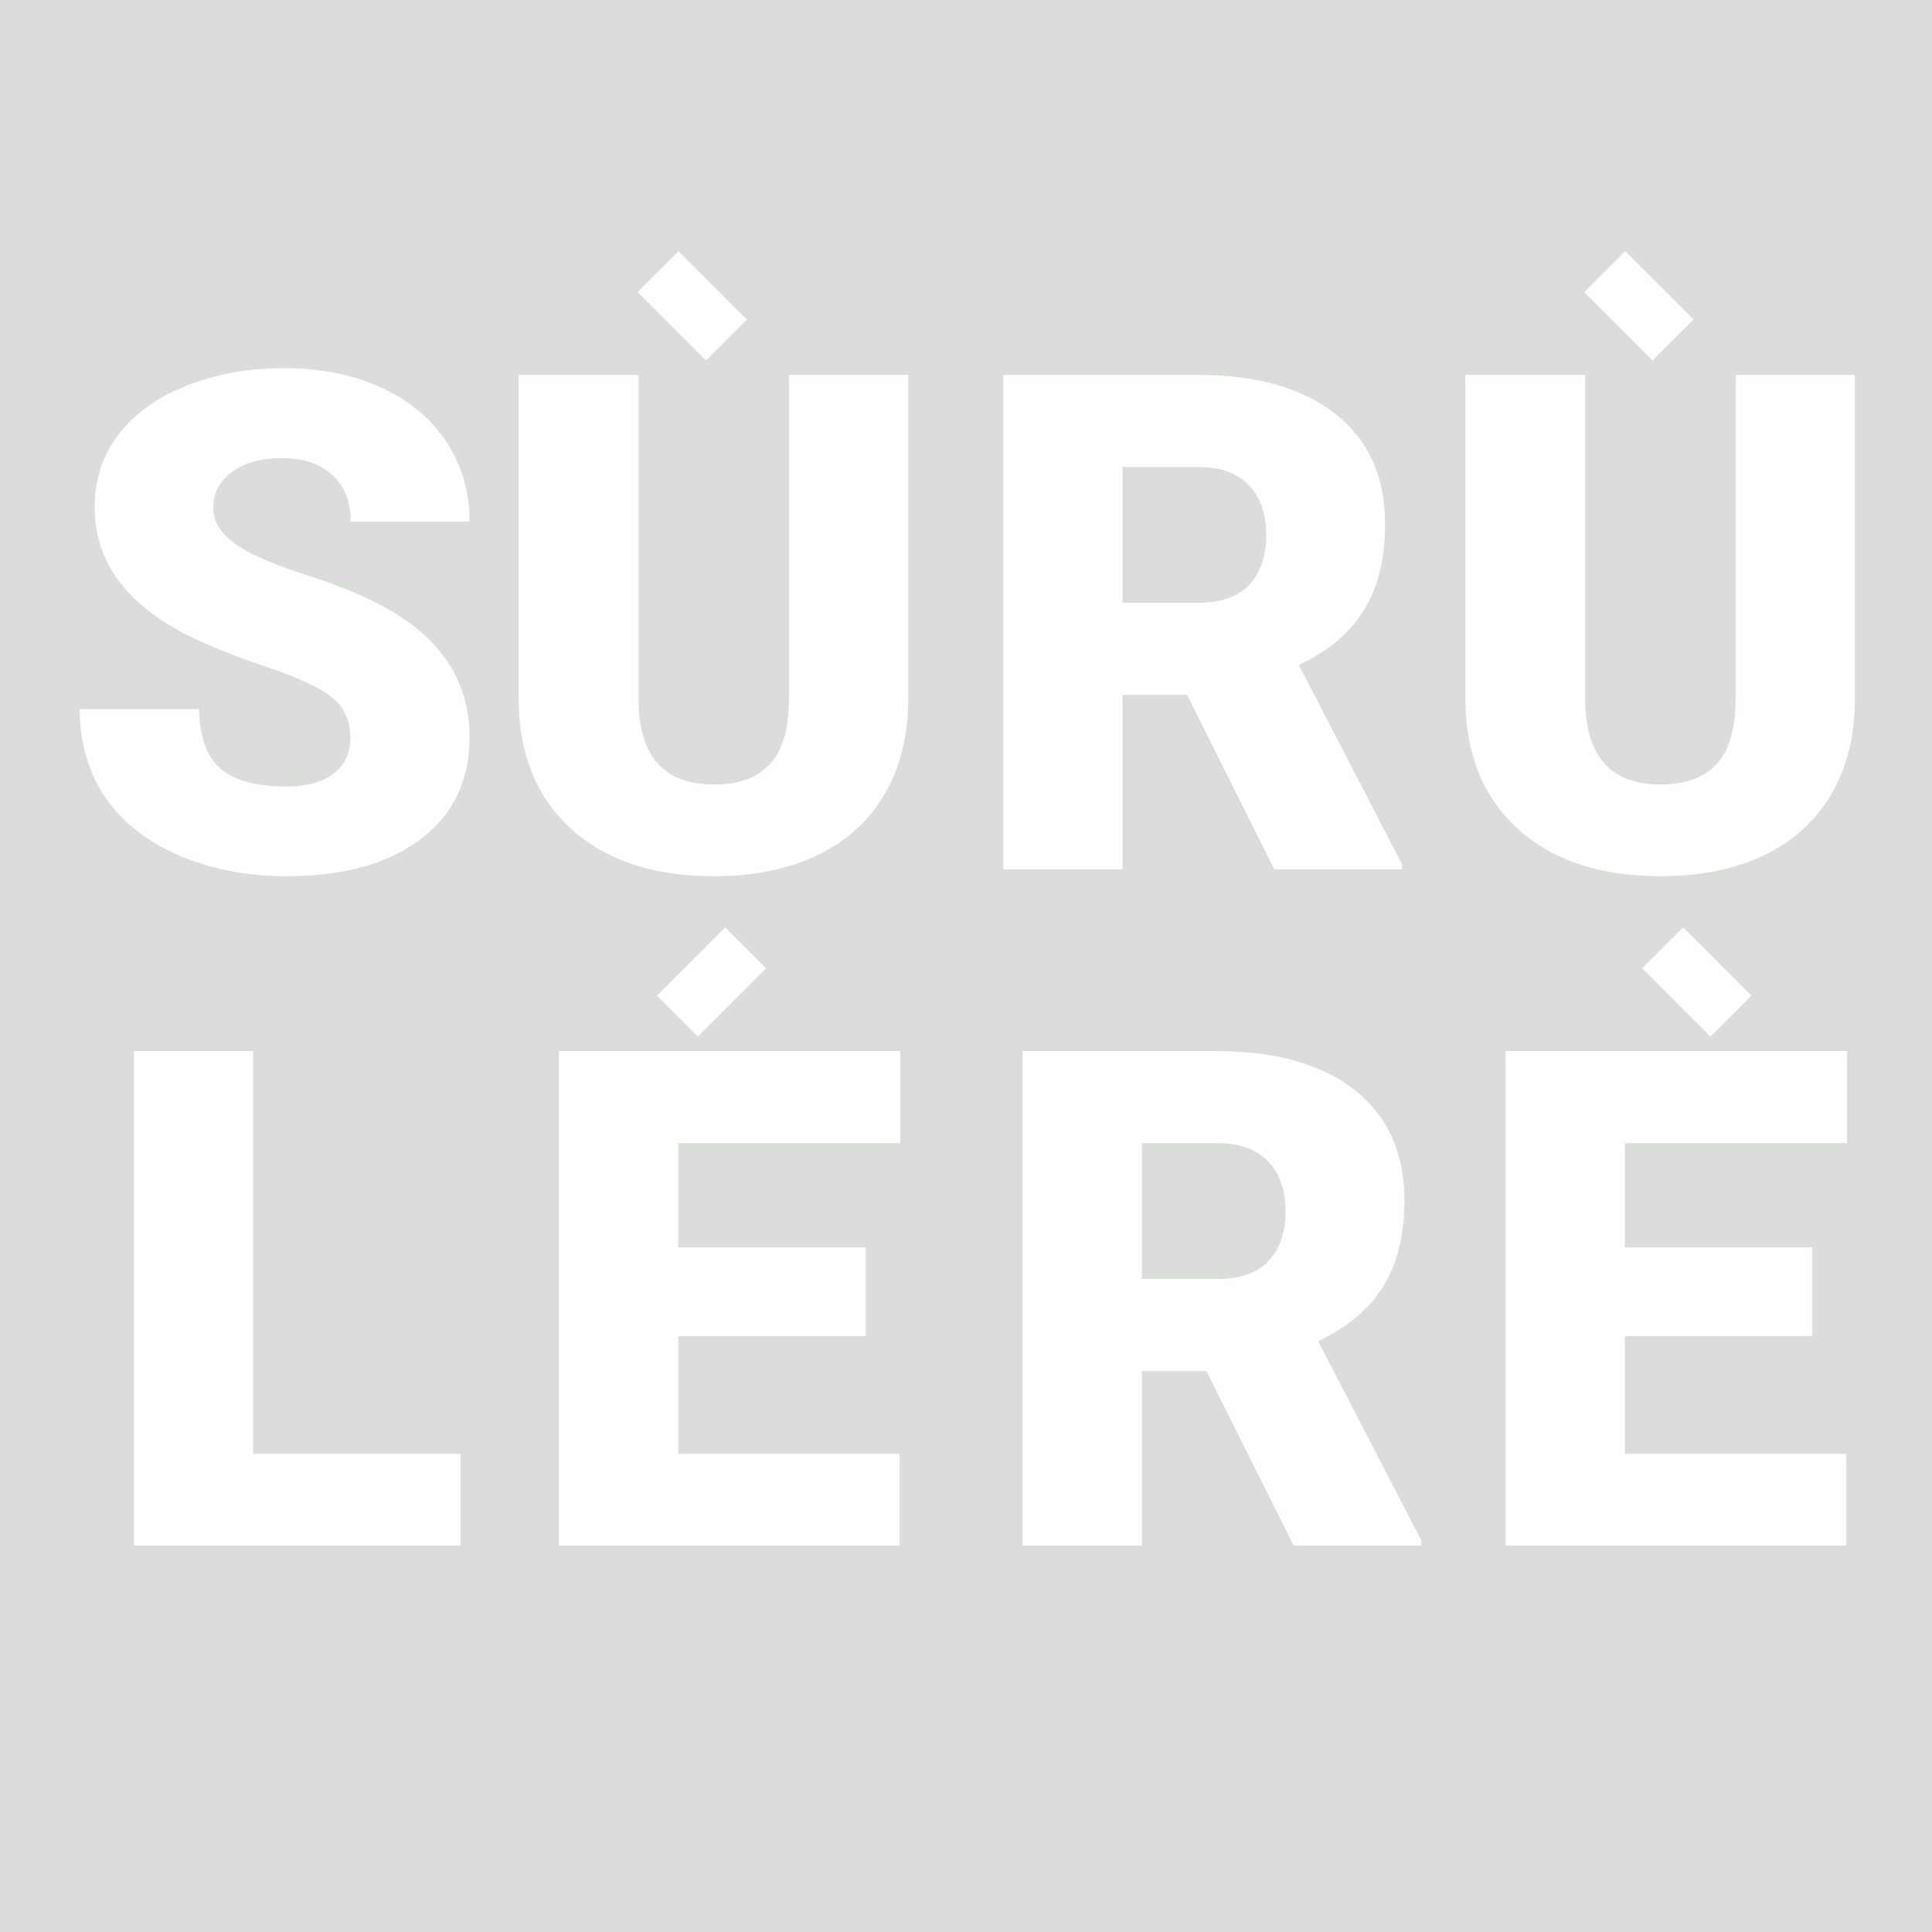
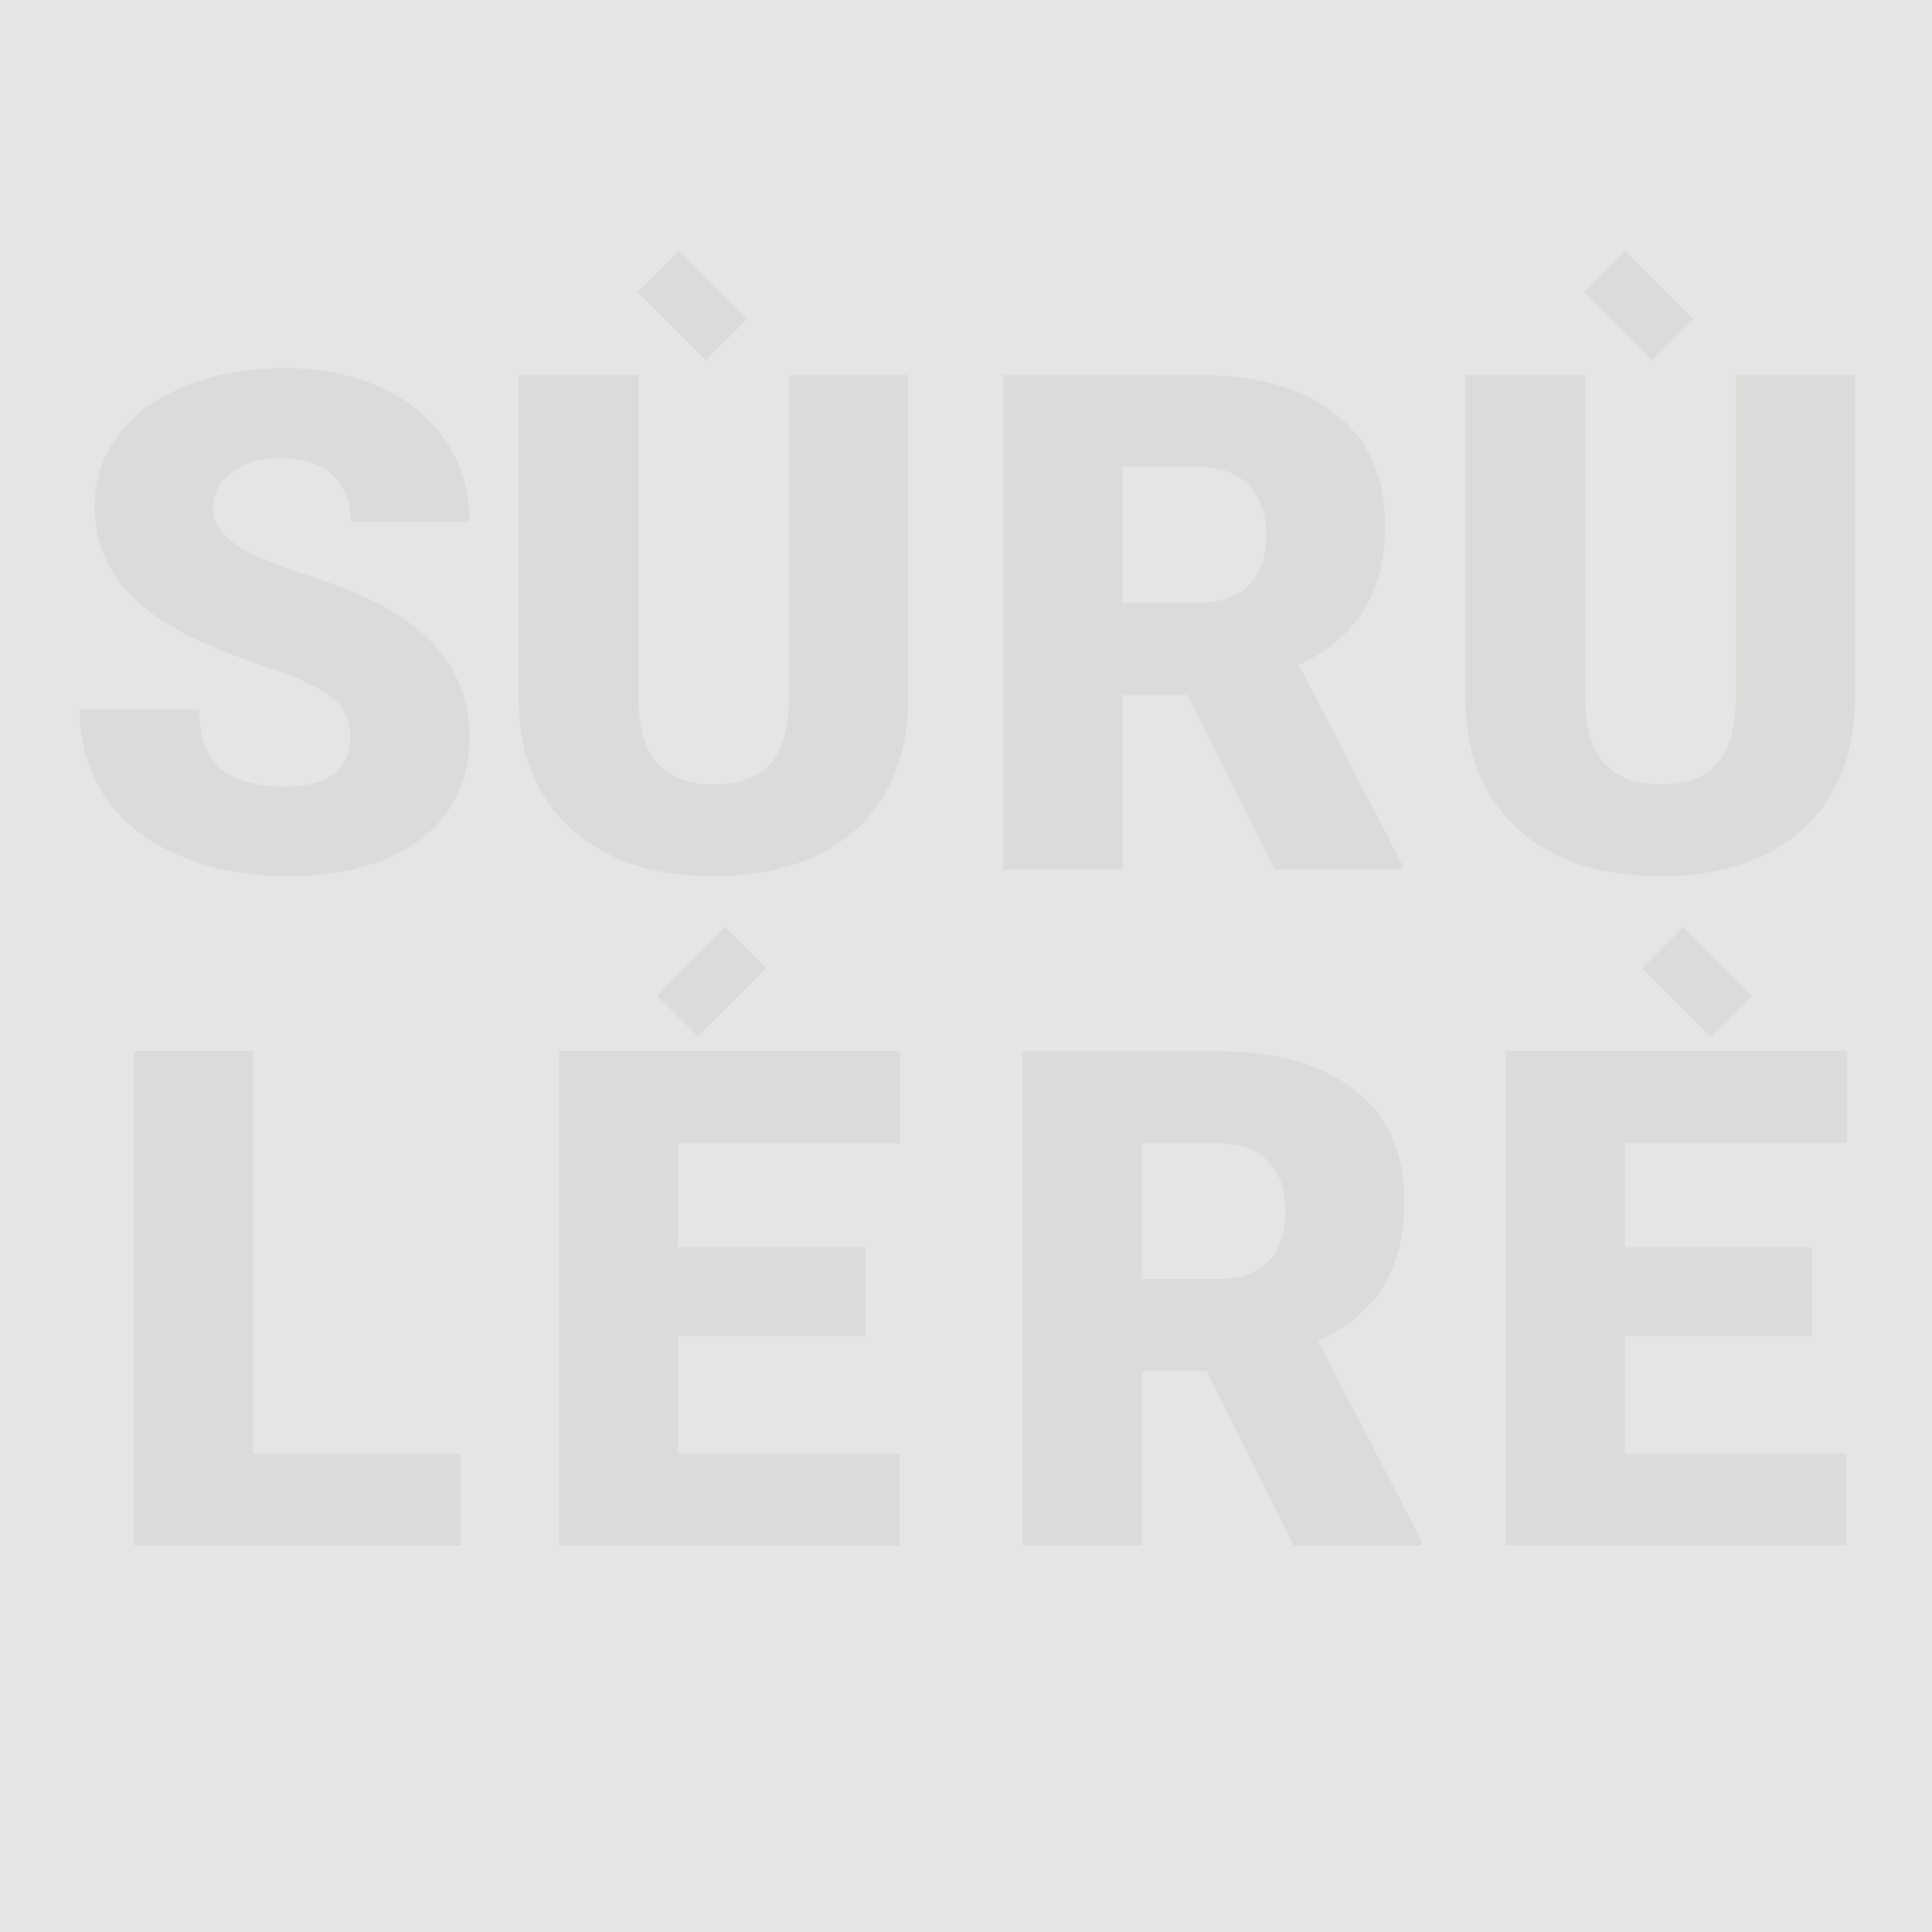
<svg xmlns="http://www.w3.org/2000/svg" width="100" height="100" viewBox="0 0 100 100" fill="none">
  <rect width="100" height="100" fill="#E5E5E5" />
-   <rect width="100" height="100" fill="#0A3D02" fill-opacity="0.05" />
-   <path d="M18.135 38.197C18.135 37.295 17.812 36.592 17.168 36.088C16.535 35.584 15.416 35.062 13.81 34.523C12.205 33.984 10.893 33.463 9.873 32.959C6.557 31.33 4.898 29.092 4.898 26.244C4.898 24.826 5.309 23.578 6.129 22.5C6.961 21.41 8.133 20.566 9.645 19.969C11.156 19.359 12.855 19.055 14.742 19.055C16.582 19.055 18.229 19.383 19.682 20.039C21.146 20.695 22.283 21.633 23.092 22.852C23.9 24.059 24.305 25.441 24.305 27H18.152C18.152 25.957 17.83 25.148 17.186 24.574C16.553 24 15.691 23.713 14.602 23.713C13.5 23.713 12.627 23.959 11.982 24.451C11.35 24.932 11.033 25.547 11.033 26.297C11.033 26.953 11.385 27.551 12.088 28.09C12.791 28.617 14.027 29.168 15.797 29.742C17.566 30.305 19.02 30.914 20.156 31.57C22.922 33.164 24.305 35.361 24.305 38.162C24.305 40.4 23.461 42.158 21.773 43.435C20.086 44.713 17.771 45.352 14.83 45.352C12.756 45.352 10.875 44.982 9.188 44.244C7.512 43.494 6.246 42.475 5.391 41.185C4.547 39.885 4.125 38.391 4.125 36.703H10.312C10.312 38.074 10.664 39.088 11.367 39.744C12.082 40.389 13.236 40.711 14.83 40.711C15.85 40.711 16.652 40.494 17.238 40.06C17.836 39.615 18.135 38.994 18.135 38.197Z" fill="white" />
-   <path d="M47.008 19.406V36.158C47.008 38.057 46.603 39.703 45.795 41.098C44.986 42.48 43.826 43.535 42.315 44.262C40.803 44.988 39.016 45.352 36.953 45.352C33.836 45.352 31.381 44.543 29.588 42.926C27.795 41.309 26.881 39.094 26.846 36.281V19.406H33.051V36.404C33.121 39.205 34.422 40.605 36.953 40.605C38.23 40.605 39.197 40.254 39.853 39.551C40.51 38.848 40.838 37.705 40.838 36.123V19.406H47.008Z" fill="white" />
-   <path d="M61.443 35.965H58.103V45H51.934V19.406H62.006C65.041 19.406 67.414 20.08 69.125 21.428C70.836 22.775 71.691 24.68 71.691 27.141C71.691 28.922 71.328 30.398 70.602 31.57C69.887 32.742 68.762 33.691 67.227 34.418L72.57 44.736V45H65.961L61.443 35.965ZM58.103 31.201H62.006C63.178 31.201 64.057 30.896 64.643 30.287C65.24 29.666 65.539 28.805 65.539 27.703C65.539 26.602 65.24 25.74 64.643 25.119C64.045 24.486 63.166 24.17 62.006 24.17H58.103V31.201Z" fill="white" />
-   <path d="M96.008 19.406V36.158C96.008 38.057 95.603 39.703 94.795 41.098C93.986 42.48 92.826 43.535 91.314 44.262C89.803 44.988 88.016 45.352 85.953 45.352C82.836 45.352 80.381 44.543 78.588 42.926C76.795 41.309 75.881 39.094 75.846 36.281V19.406H82.051V36.404C82.121 39.205 83.422 40.605 85.953 40.605C87.231 40.605 88.197 40.254 88.853 39.551C89.51 38.848 89.838 37.705 89.838 36.123V19.406H96.008Z" fill="white" />
-   <path d="M13.104 75.254H23.844V80H6.934V54.406H13.104V75.254Z" fill="white" />
-   <path d="M44.807 69.154H35.103V75.254H46.565V80H28.934V54.406H46.6V59.17H35.103V64.566H44.807V69.154Z" fill="white" />
-   <path d="M62.443 70.965H59.103V80H52.934V54.406H63.006C66.041 54.406 68.414 55.08 70.125 56.428C71.836 57.775 72.691 59.68 72.691 62.141C72.691 63.922 72.328 65.398 71.602 66.57C70.887 67.742 69.762 68.691 68.227 69.418L73.57 79.736V80H66.961L62.443 70.965ZM59.103 66.201H63.006C64.178 66.201 65.057 65.897 65.643 65.287C66.24 64.666 66.539 63.805 66.539 62.703C66.539 61.602 66.24 60.74 65.643 60.119C65.045 59.486 64.166 59.17 63.006 59.17H59.103V66.201Z" fill="white" />
-   <path d="M93.807 69.154H84.103V75.254H95.564V80H77.934V54.406H95.6V59.17H84.103V64.566H93.807V69.154Z" fill="white" />
-   <rect x="33" y="15.121" width="3" height="5" transform="rotate(-45 33 15.1213)" fill="white" />
-   <rect x="37.535" y="48" width="3" height="5" transform="rotate(45 37.5355 48)" fill="white" />
-   <rect x="85" y="50.121" width="3" height="5" transform="rotate(-45 85 50.1213)" fill="white" />
-   <rect x="82" y="15.121" width="3" height="5" transform="rotate(-45 82 15.1213)" fill="white" />
+   <rect width="100" height="100" fill="#EEEEEE" fill-opacity="0.05" />
+   <path d="M18.135 38.197C18.135 37.295 17.812 36.592 17.168 36.088C16.535 35.584 15.416 35.062 13.81 34.523C12.205 33.984 10.893 33.463 9.873 32.959C6.557 31.33 4.898 29.092 4.898 26.244C4.898 24.826 5.309 23.578 6.129 22.5C6.961 21.41 8.133 20.566 9.645 19.969C11.156 19.359 12.855 19.055 14.742 19.055C16.582 19.055 18.229 19.383 19.682 20.039C21.146 20.695 22.283 21.633 23.092 22.852C23.9 24.059 24.305 25.441 24.305 27H18.152C18.152 25.957 17.83 25.148 17.186 24.574C16.553 24 15.691 23.713 14.602 23.713C13.5 23.713 12.627 23.959 11.982 24.451C11.35 24.932 11.033 25.547 11.033 26.297C11.033 26.953 11.385 27.551 12.088 28.09C12.791 28.617 14.027 29.168 15.797 29.742C17.566 30.305 19.02 30.914 20.156 31.57C22.922 33.164 24.305 35.361 24.305 38.162C24.305 40.4 23.461 42.158 21.773 43.435C20.086 44.713 17.771 45.352 14.83 45.352C12.756 45.352 10.875 44.982 9.188 44.244C7.512 43.494 6.246 42.475 5.391 41.185C4.547 39.885 4.125 38.391 4.125 36.703H10.312C10.312 38.074 10.664 39.088 11.367 39.744C12.082 40.389 13.236 40.711 14.83 40.711C15.85 40.711 16.652 40.494 17.238 40.06C17.836 39.615 18.135 38.994 18.135 38.197Z" fill="#DADCD9" />
+   <path d="M47.008 19.406V36.158C47.008 38.057 46.603 39.703 45.795 41.098C44.986 42.48 43.826 43.535 42.315 44.262C40.803 44.988 39.016 45.352 36.953 45.352C33.836 45.352 31.381 44.543 29.588 42.926C27.795 41.309 26.881 39.094 26.846 36.281V19.406H33.051V36.404C33.121 39.205 34.422 40.605 36.953 40.605C38.23 40.605 39.197 40.254 39.853 39.551C40.51 38.848 40.838 37.705 40.838 36.123V19.406H47.008Z" fill="#DADCD9" />
+   <path d="M61.443 35.965H58.103V45H51.934V19.406H62.006C65.041 19.406 67.414 20.08 69.125 21.428C70.836 22.775 71.691 24.68 71.691 27.141C71.691 28.922 71.328 30.398 70.602 31.57C69.887 32.742 68.762 33.691 67.227 34.418L72.57 44.736V45H65.961L61.443 35.965ZM58.103 31.201H62.006C63.178 31.201 64.057 30.896 64.643 30.287C65.24 29.666 65.539 28.805 65.539 27.703C65.539 26.602 65.24 25.74 64.643 25.119C64.045 24.486 63.166 24.17 62.006 24.17H58.103V31.201Z" fill="#DADCD9" />
+   <path d="M96.008 19.406V36.158C96.008 38.057 95.603 39.703 94.795 41.098C93.986 42.48 92.826 43.535 91.314 44.262C89.803 44.988 88.016 45.352 85.953 45.352C82.836 45.352 80.381 44.543 78.588 42.926C76.795 41.309 75.881 39.094 75.846 36.281V19.406H82.051V36.404C82.121 39.205 83.422 40.605 85.953 40.605C87.231 40.605 88.197 40.254 88.853 39.551C89.51 38.848 89.838 37.705 89.838 36.123V19.406H96.008Z" fill="#DADCD9" />
+   <path d="M13.104 75.254H23.844V80H6.934V54.406H13.104V75.254Z" fill="#DADCD9" />
+   <path d="M44.807 69.154H35.103V75.254H46.565V80H28.934V54.406H46.6V59.17H35.103V64.566H44.807V69.154Z" fill="#DADCD9" />
+   <path d="M62.443 70.965H59.103V80H52.934V54.406H63.006C66.041 54.406 68.414 55.08 70.125 56.428C71.836 57.775 72.691 59.68 72.691 62.141C72.691 63.922 72.328 65.398 71.602 66.57C70.887 67.742 69.762 68.691 68.227 69.418L73.57 79.736V80H66.961L62.443 70.965ZM59.103 66.201H63.006C64.178 66.201 65.057 65.897 65.643 65.287C66.24 64.666 66.539 63.805 66.539 62.703C66.539 61.602 66.24 60.74 65.643 60.119C65.045 59.486 64.166 59.17 63.006 59.17H59.103V66.201Z" fill="#DADCD9" />
+   <path d="M93.807 69.154H84.103V75.254H95.564V80H77.934V54.406H95.6V59.17H84.103V64.566H93.807V69.154Z" fill="#DADCD9" />
+   <rect x="33" y="15.121" width="3" height="5" transform="rotate(-45 33 15.1213)" fill="#DADCD9" />
+   <rect x="37.535" y="48" width="3" height="5" transform="rotate(45 37.5355 48)" fill="#DADCD9" />
+   <rect x="85" y="50.121" width="3" height="5" transform="rotate(-45 85 50.1213)" fill="#DADCD9" />
+   <rect x="82" y="15.121" width="3" height="5" transform="rotate(-45 82 15.1213)" fill="#DADCD9" />
</svg>
